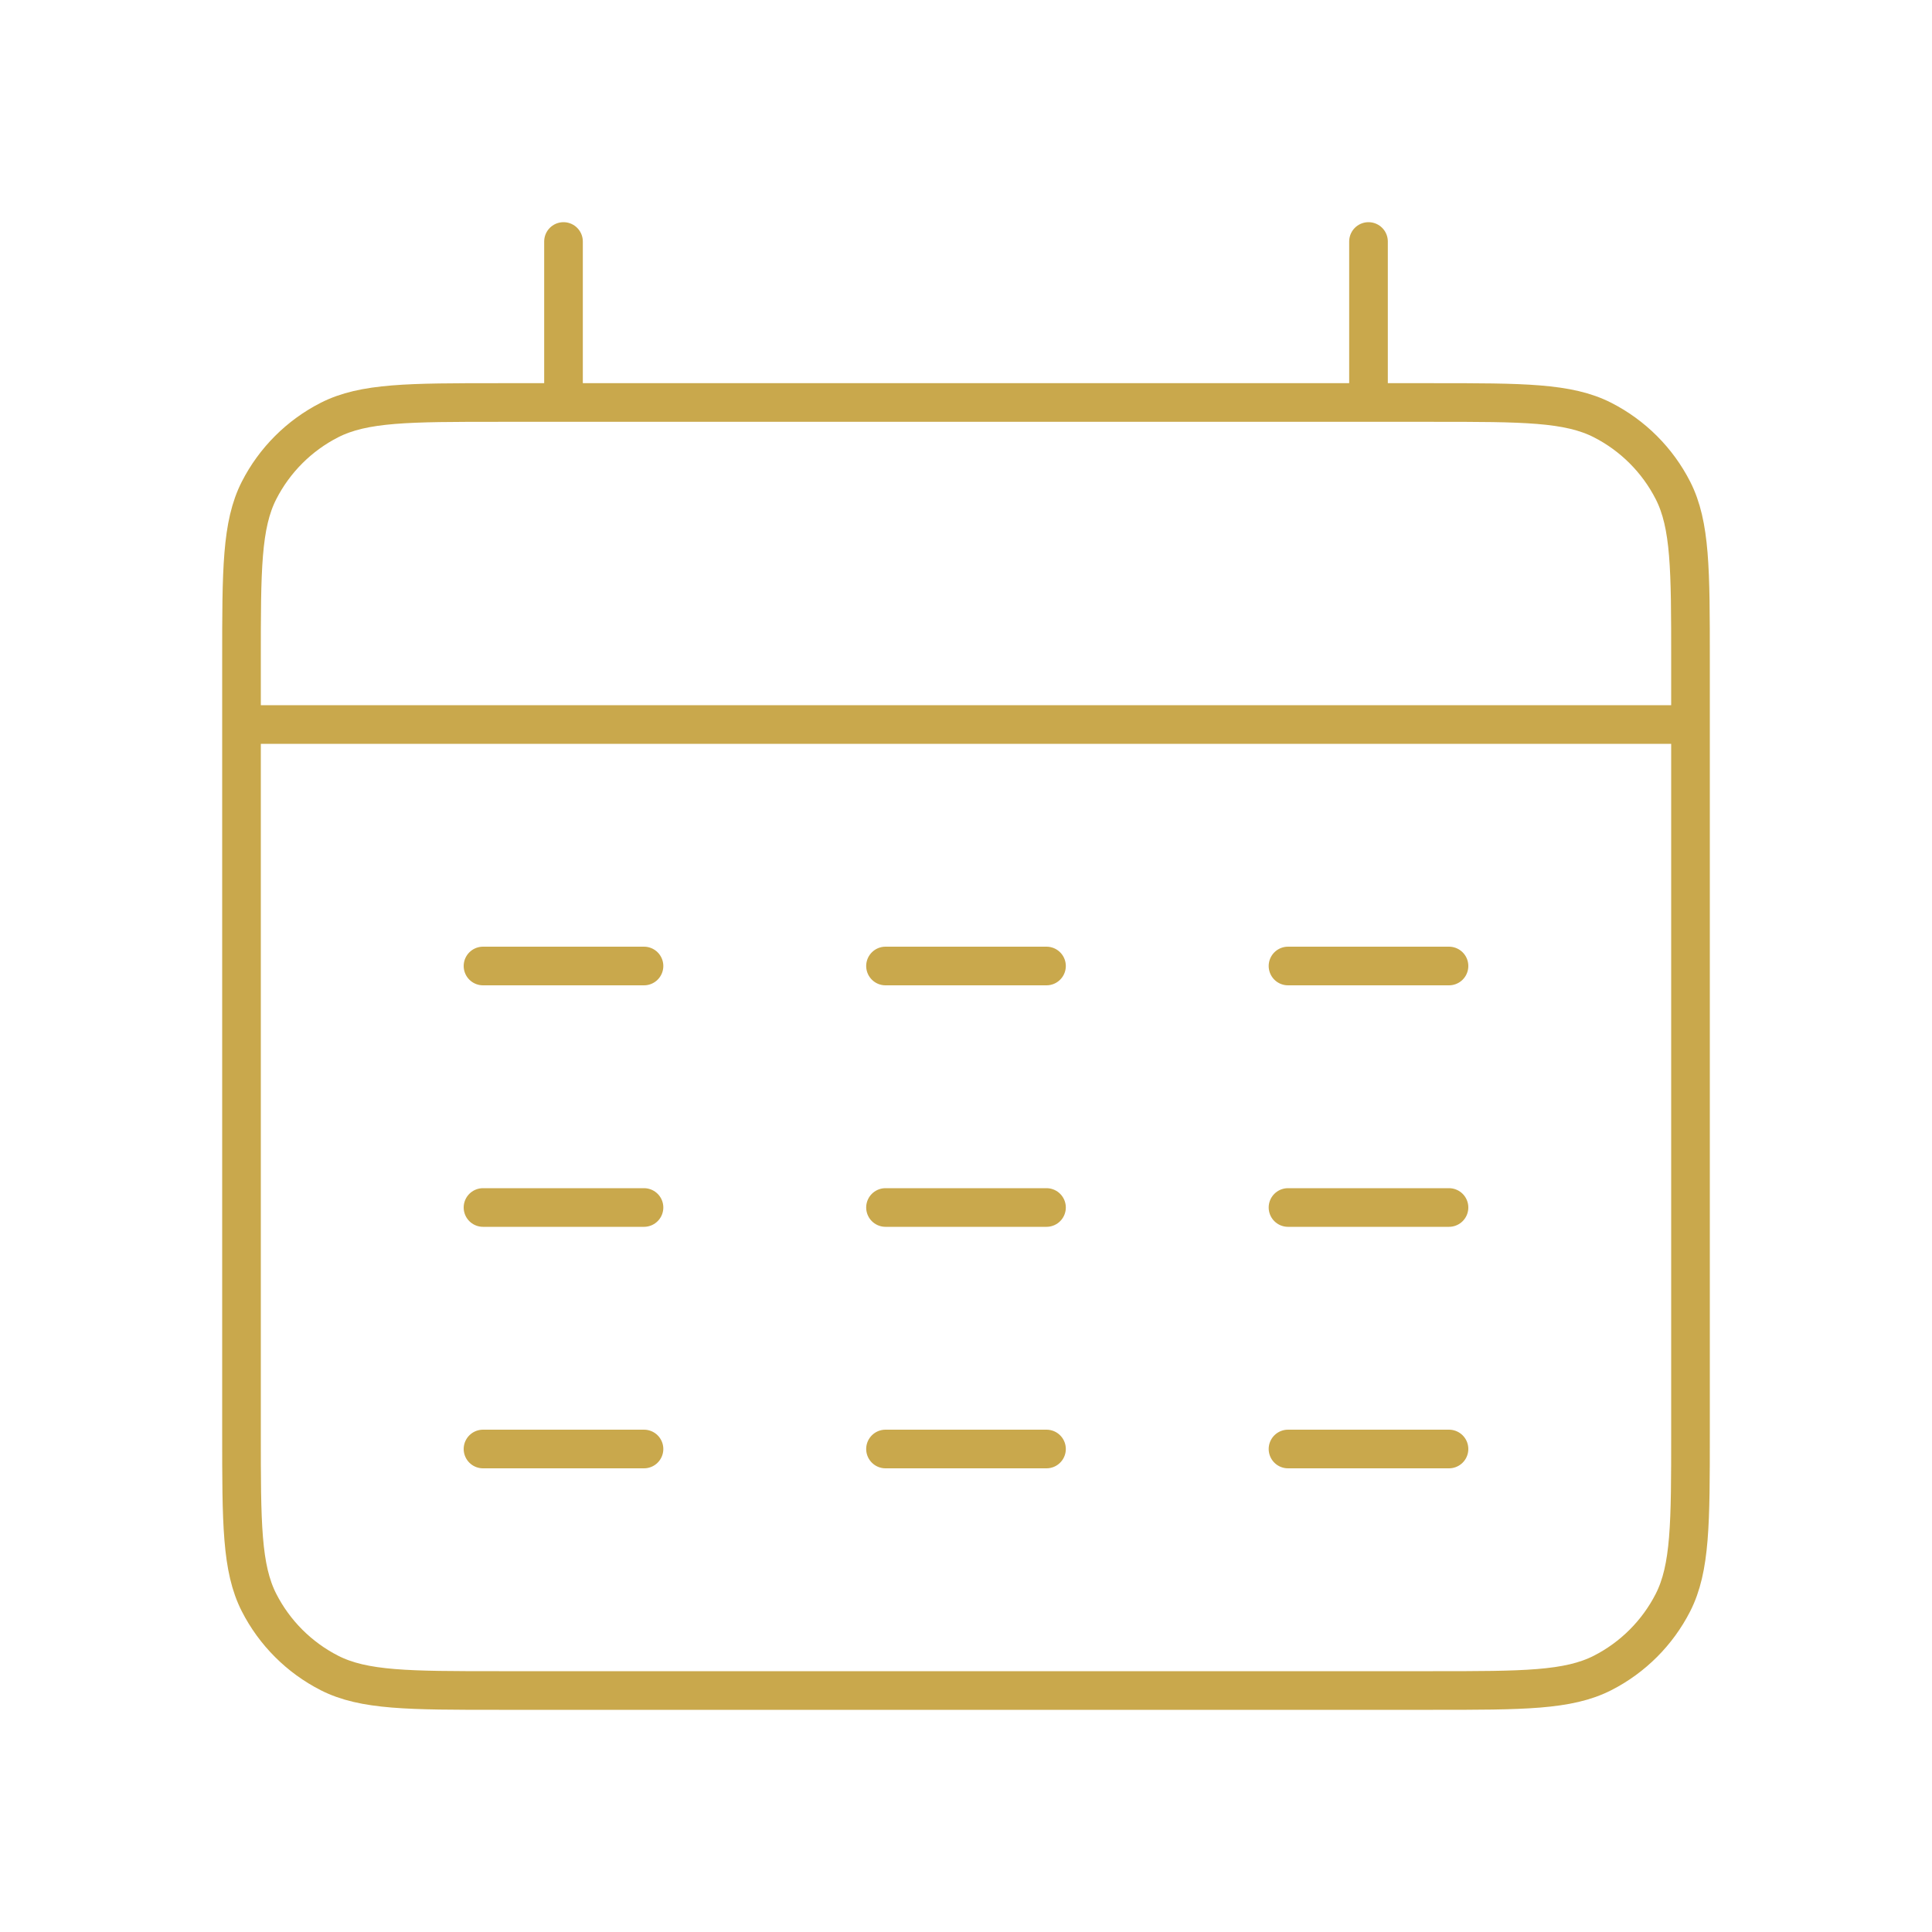
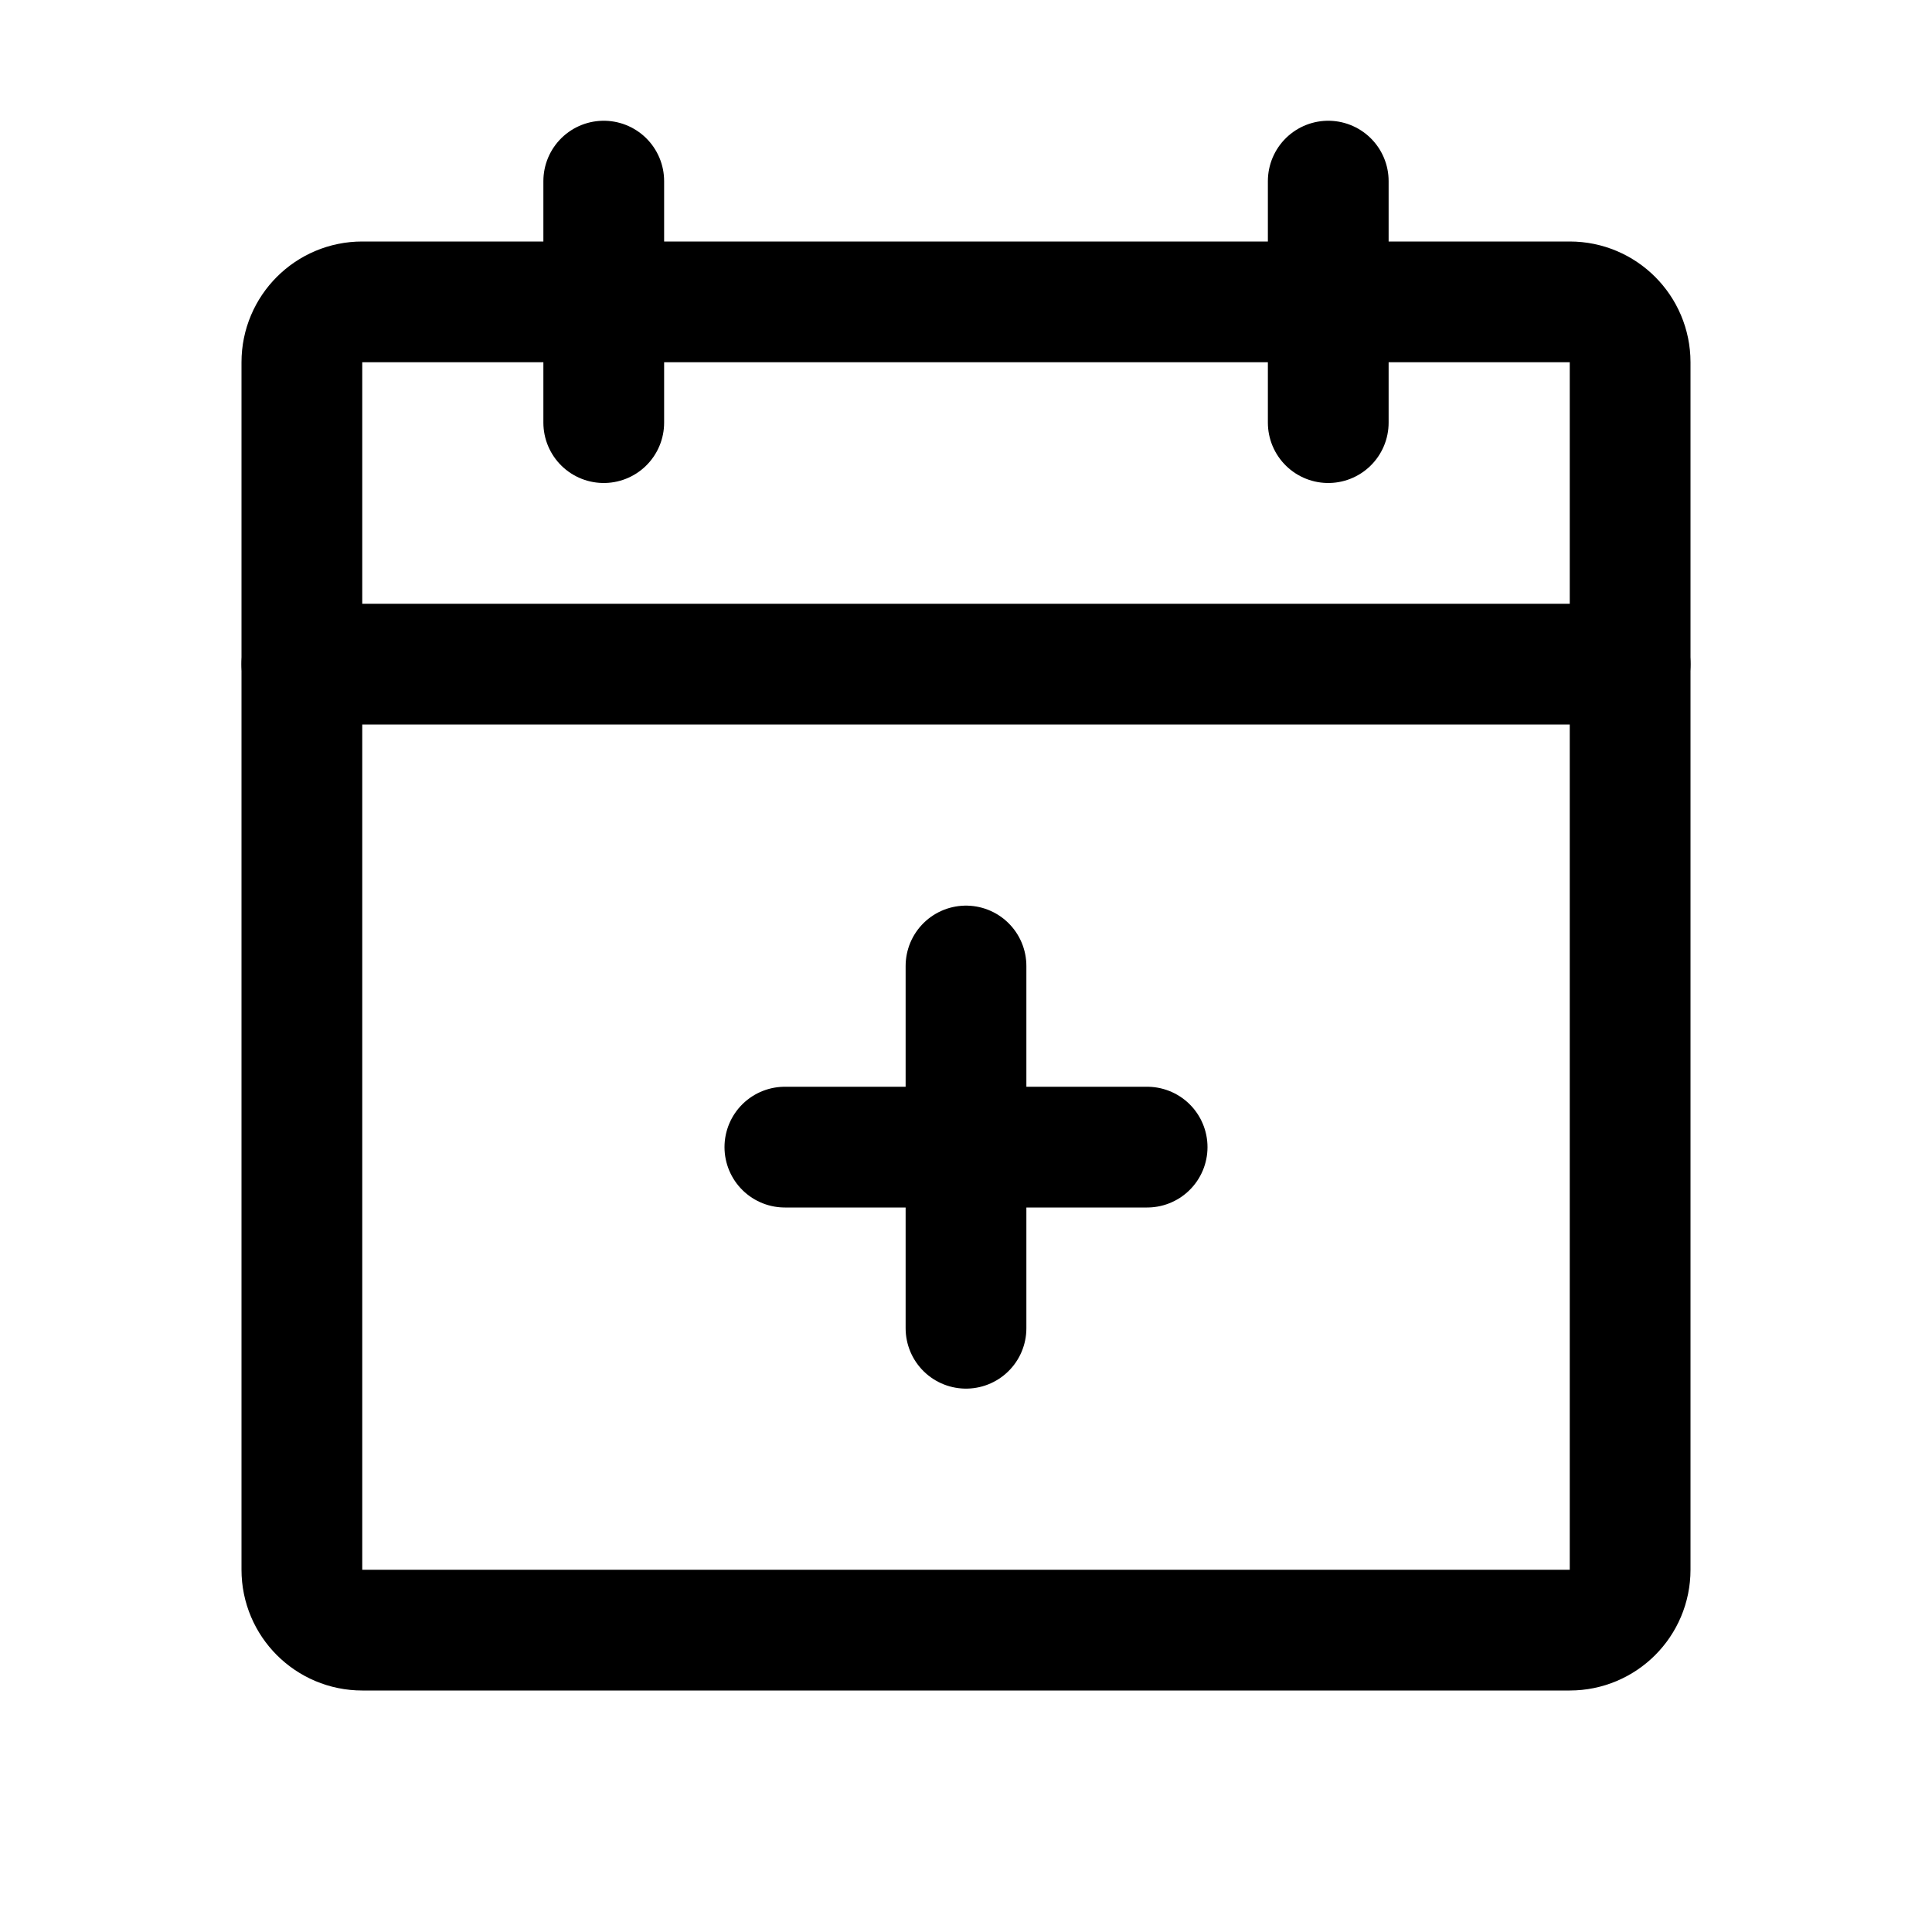
- <svg xmlns="http://www.w3.org/2000/svg" width="800px" height="800px" viewBox="0 0 24 24" fill="none">
-   <g id="SVGRepo_bgCarrier" stroke-width="0" />
-   <g id="SVGRepo_tracerCarrier" stroke-linecap="round" stroke-linejoin="round" />
-   <g id="SVGRepo_iconCarrier">
-     <path d="M3 9H21M7 3V5M17 3V5M6 12H8M11 12H13M16 12H18M6 15H8M11 15H13M16 15H18M6 18H8M11 18H13M16 18H18M6.2 21H17.8C18.92 21 19.48 21 19.908 20.782C20.284 20.59 20.59 20.284 20.782 19.908C21 19.48 21 18.92 21 17.8V8.2C21 7.08 21 6.52 20.782 6.092C20.59 5.716 20.284 5.41 19.908 5.218C19.48 5 18.92 5 17.8 5H6.2C5.08 5 4.52 5 4.092 5.218C3.716 5.41 3.41 5.716 3.218 6.092C3 6.52 3 7.08 3 8.2V17.8C3 18.92 3 19.48 3.218 19.908C3.41 20.284 3.716 20.59 4.092 20.782C4.52 21 5.08 21 6.2 21Z" stroke="#c9a84c" stroke-width="0.48" stroke-linecap="round" />
-   </g>
+ <svg xmlns="http://www.w3.org/2000/svg" viewBox="0 0 256 256">
+   <rect width="256" height="256" fill="none" />
+   <rect x="40" y="40" width="176" height="176" rx="8" fill="none" stroke="currentColor" stroke-linecap="round" stroke-linejoin="round" stroke-width="16" />
+   <line x1="176" y1="24" x2="176" y2="56" fill="none" stroke="currentColor" stroke-linecap="round" stroke-linejoin="round" stroke-width="16" />
+   <line x1="80" y1="24" x2="80" y2="56" fill="none" stroke="currentColor" stroke-linecap="round" stroke-linejoin="round" stroke-width="16" />
+   <line x1="40" y1="88" x2="216" y2="88" fill="none" stroke="currentColor" stroke-linecap="round" stroke-linejoin="round" stroke-width="16" />
+   <line x1="152" y1="152" x2="104" y2="152" fill="none" stroke="currentColor" stroke-linecap="round" stroke-linejoin="round" stroke-width="16" />
+   <line x1="128" y1="128" x2="128" y2="176" fill="none" stroke="currentColor" stroke-linecap="round" stroke-linejoin="round" stroke-width="16" />
</svg>
